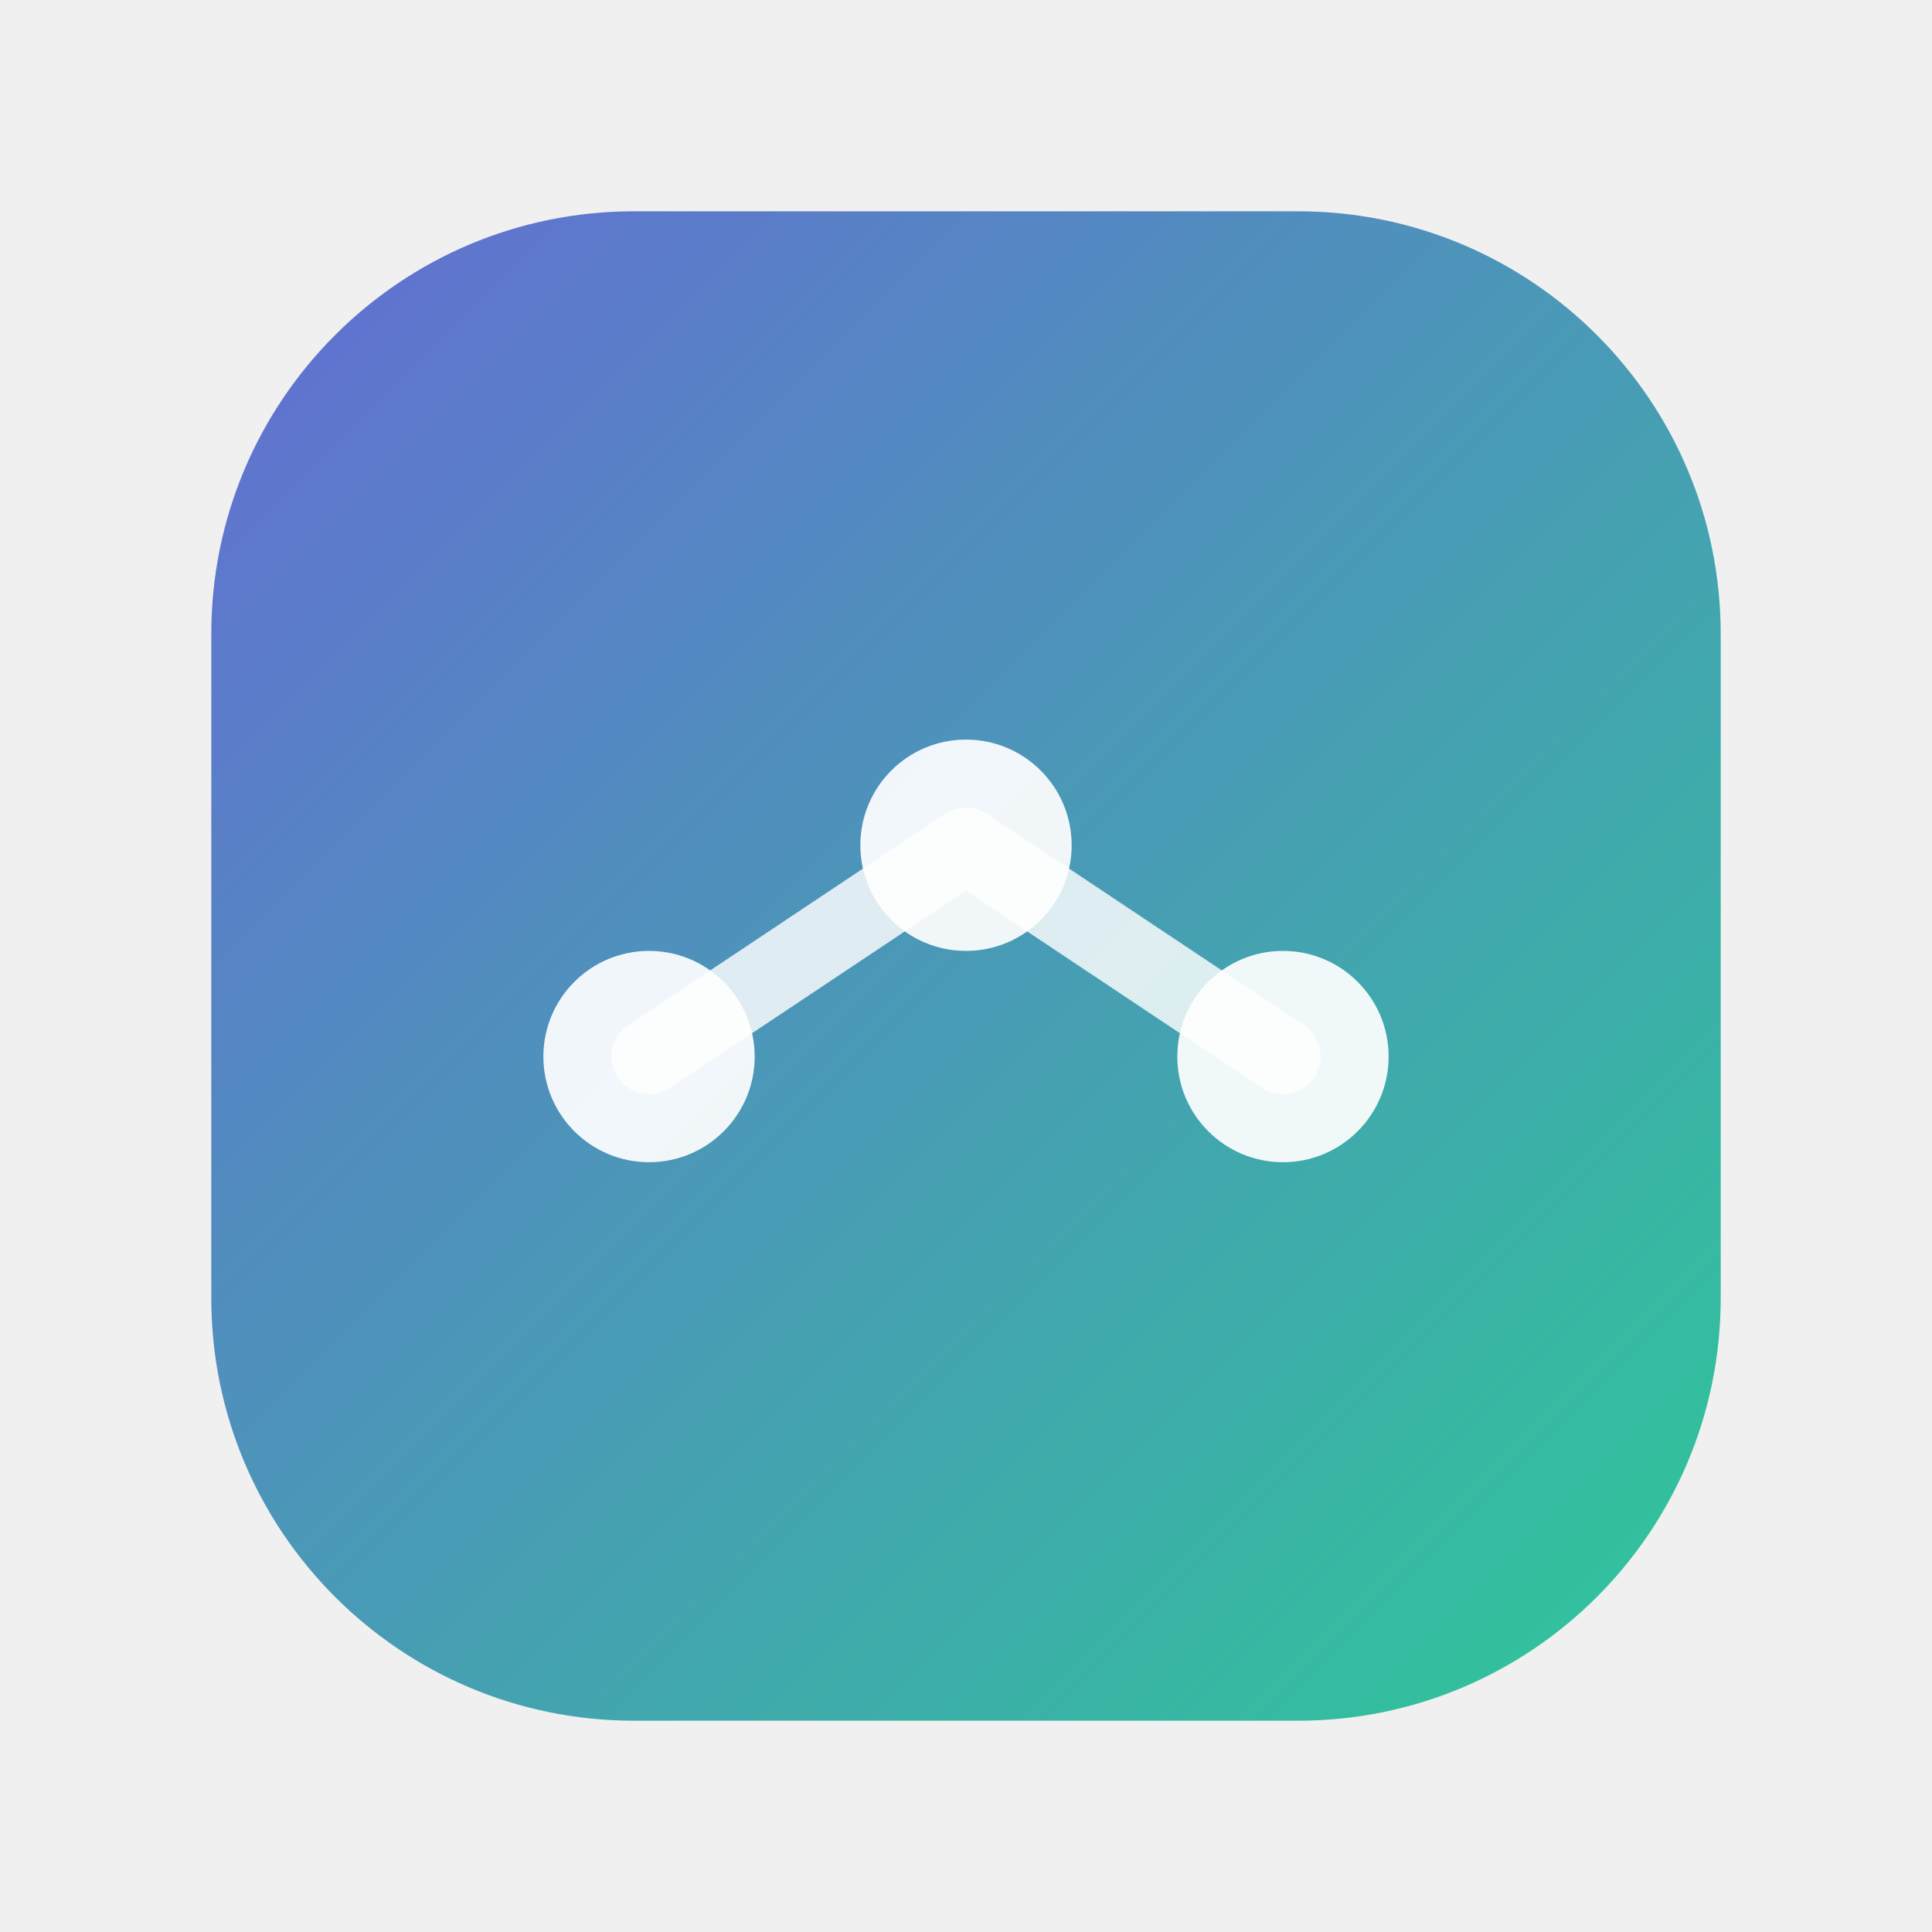
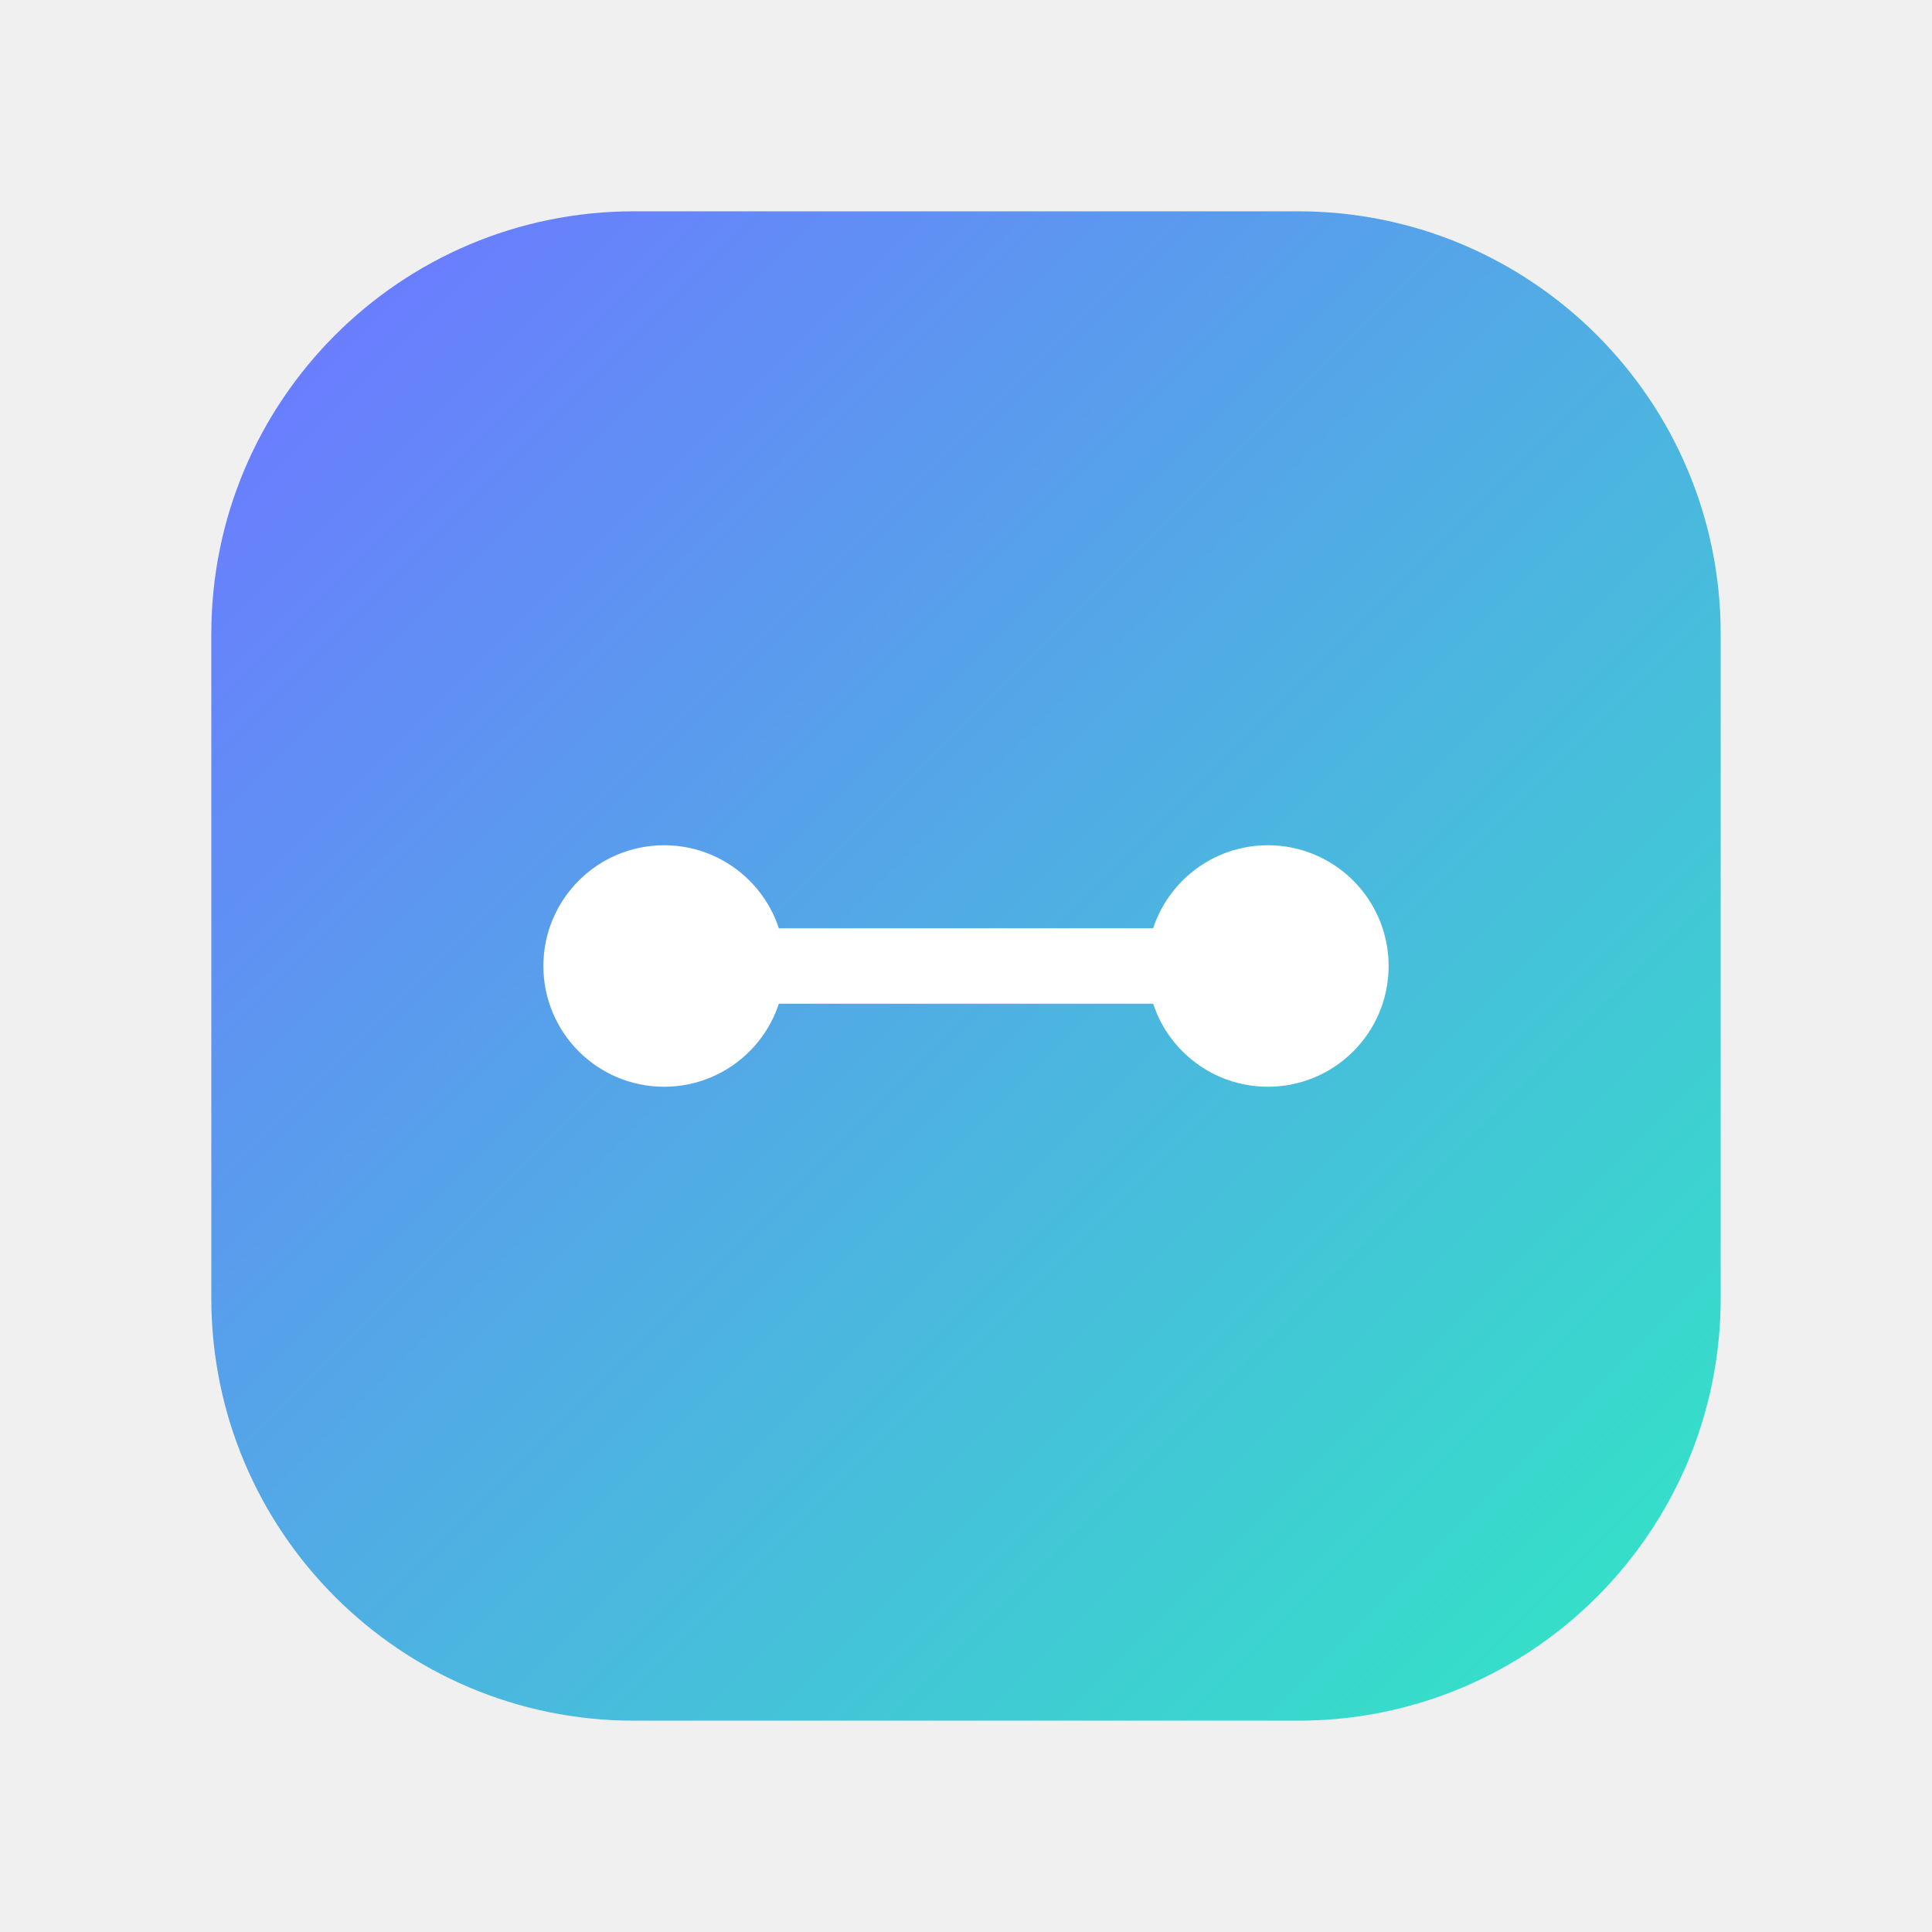
<svg xmlns="http://www.w3.org/2000/svg" width="256" height="256" viewBox="0 0 256 256" fill="none" role="img" aria-label="Social Blockchain Network logo">
  <defs>
    <linearGradient id="g" x1="40" y1="40" x2="216" y2="216" gradientUnits="userSpaceOnUse">
-       <stop stop-color="#788CFF" />
-       <stop offset="1" stop-color="#3CF0BE" />
+       <stop stop-color="#6B7BFF" />
+       <stop offset="1" stop-color="#34E1C8" />
    </linearGradient>
  </defs>
  <rect x="28" y="28" width="200" height="200" rx="56" fill="url(#g)" />
-   <rect x="28" y="28" width="200" height="200" rx="56" fill="#070B16" fill-opacity="0.20" />
-   <path d="M86 140L128 112L170 140" stroke="#FFFFFF" stroke-opacity="0.82" stroke-width="10" stroke-linecap="round" stroke-linejoin="round" />
-   <circle cx="86" cy="140" r="14" fill="#FFFFFF" fill-opacity="0.92" />
-   <circle cx="128" cy="112" r="14" fill="#FFFFFF" fill-opacity="0.92" />
-   <circle cx="170" cy="140" r="14" fill="#FFFFFF" fill-opacity="0.92" />
+   <line x1="88" y1="128" x2="168" y2="128" stroke="#FFFFFF" stroke-width="10" stroke-linecap="round" />
+   <circle cx="88" cy="128" r="16" fill="#FFFFFF" />
+   <circle cx="168" cy="128" r="16" fill="#FFFFFF" />
</svg>
